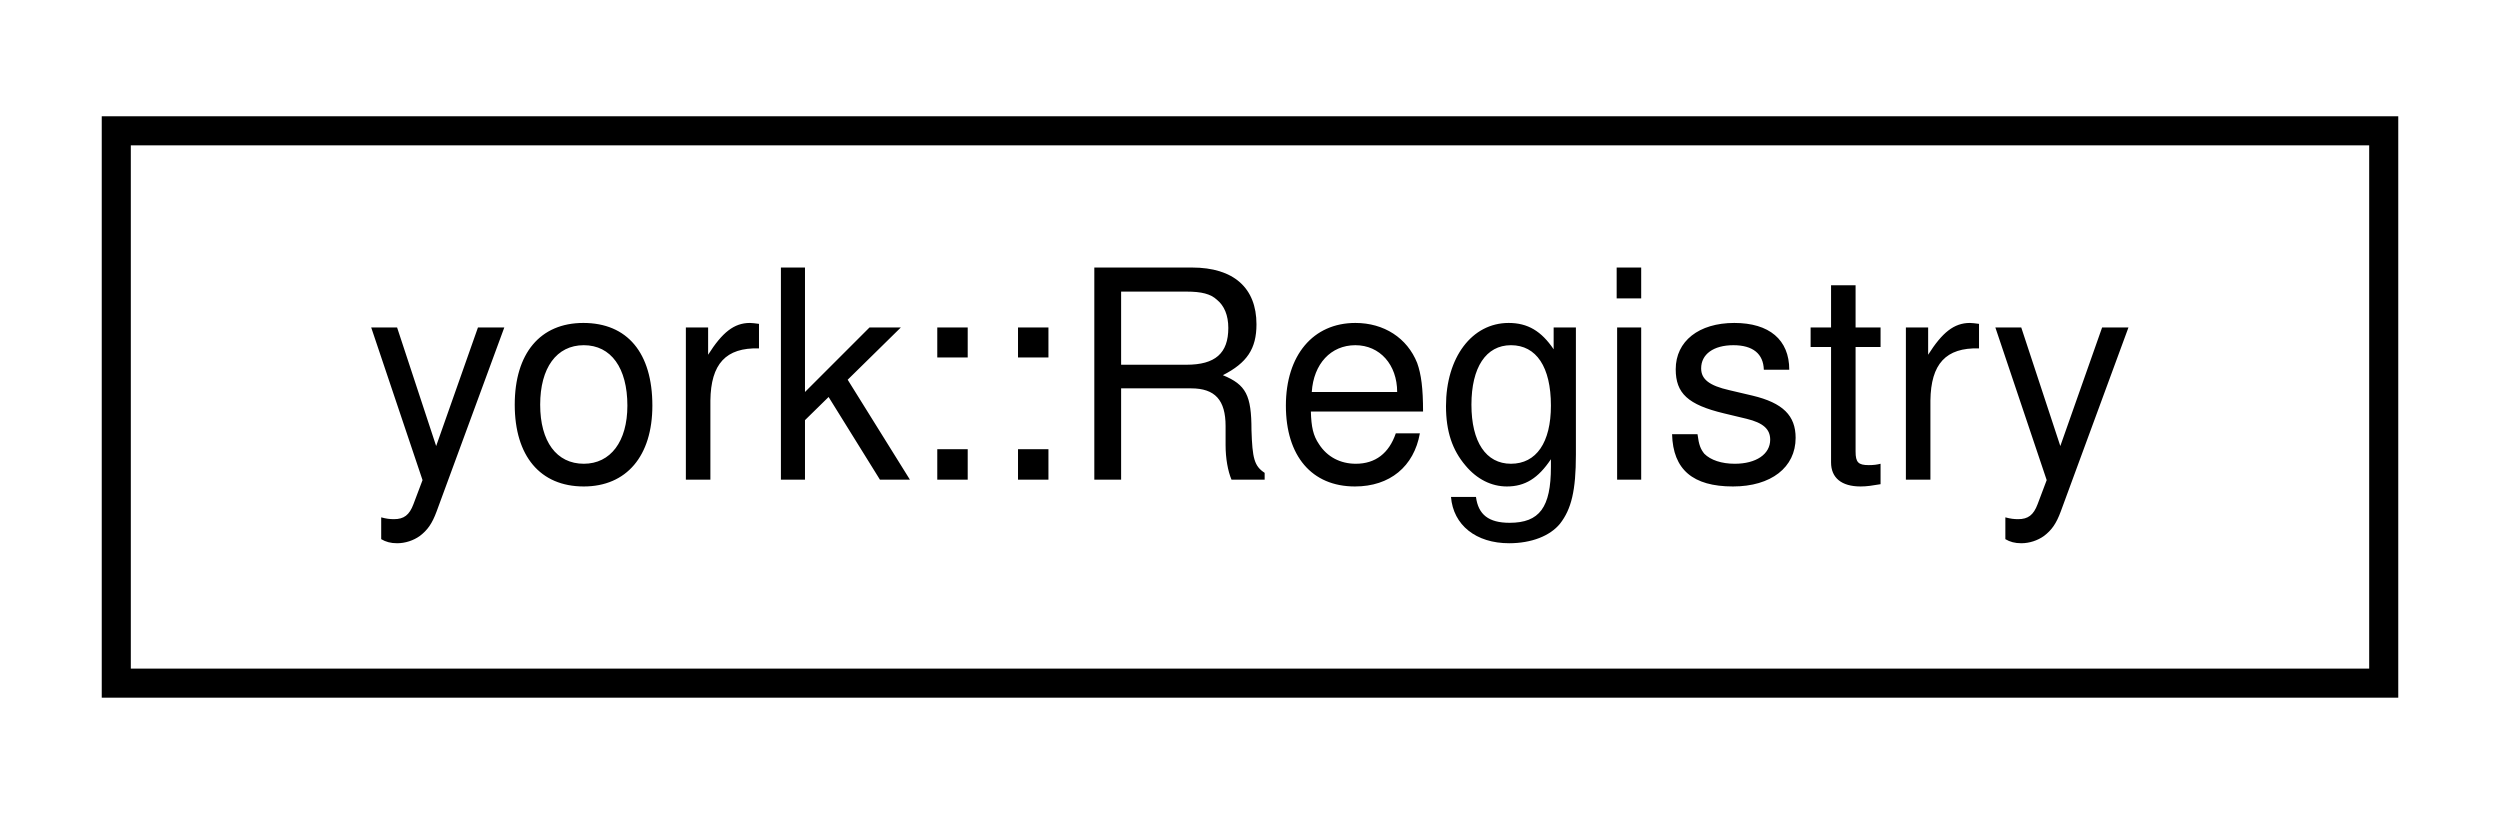
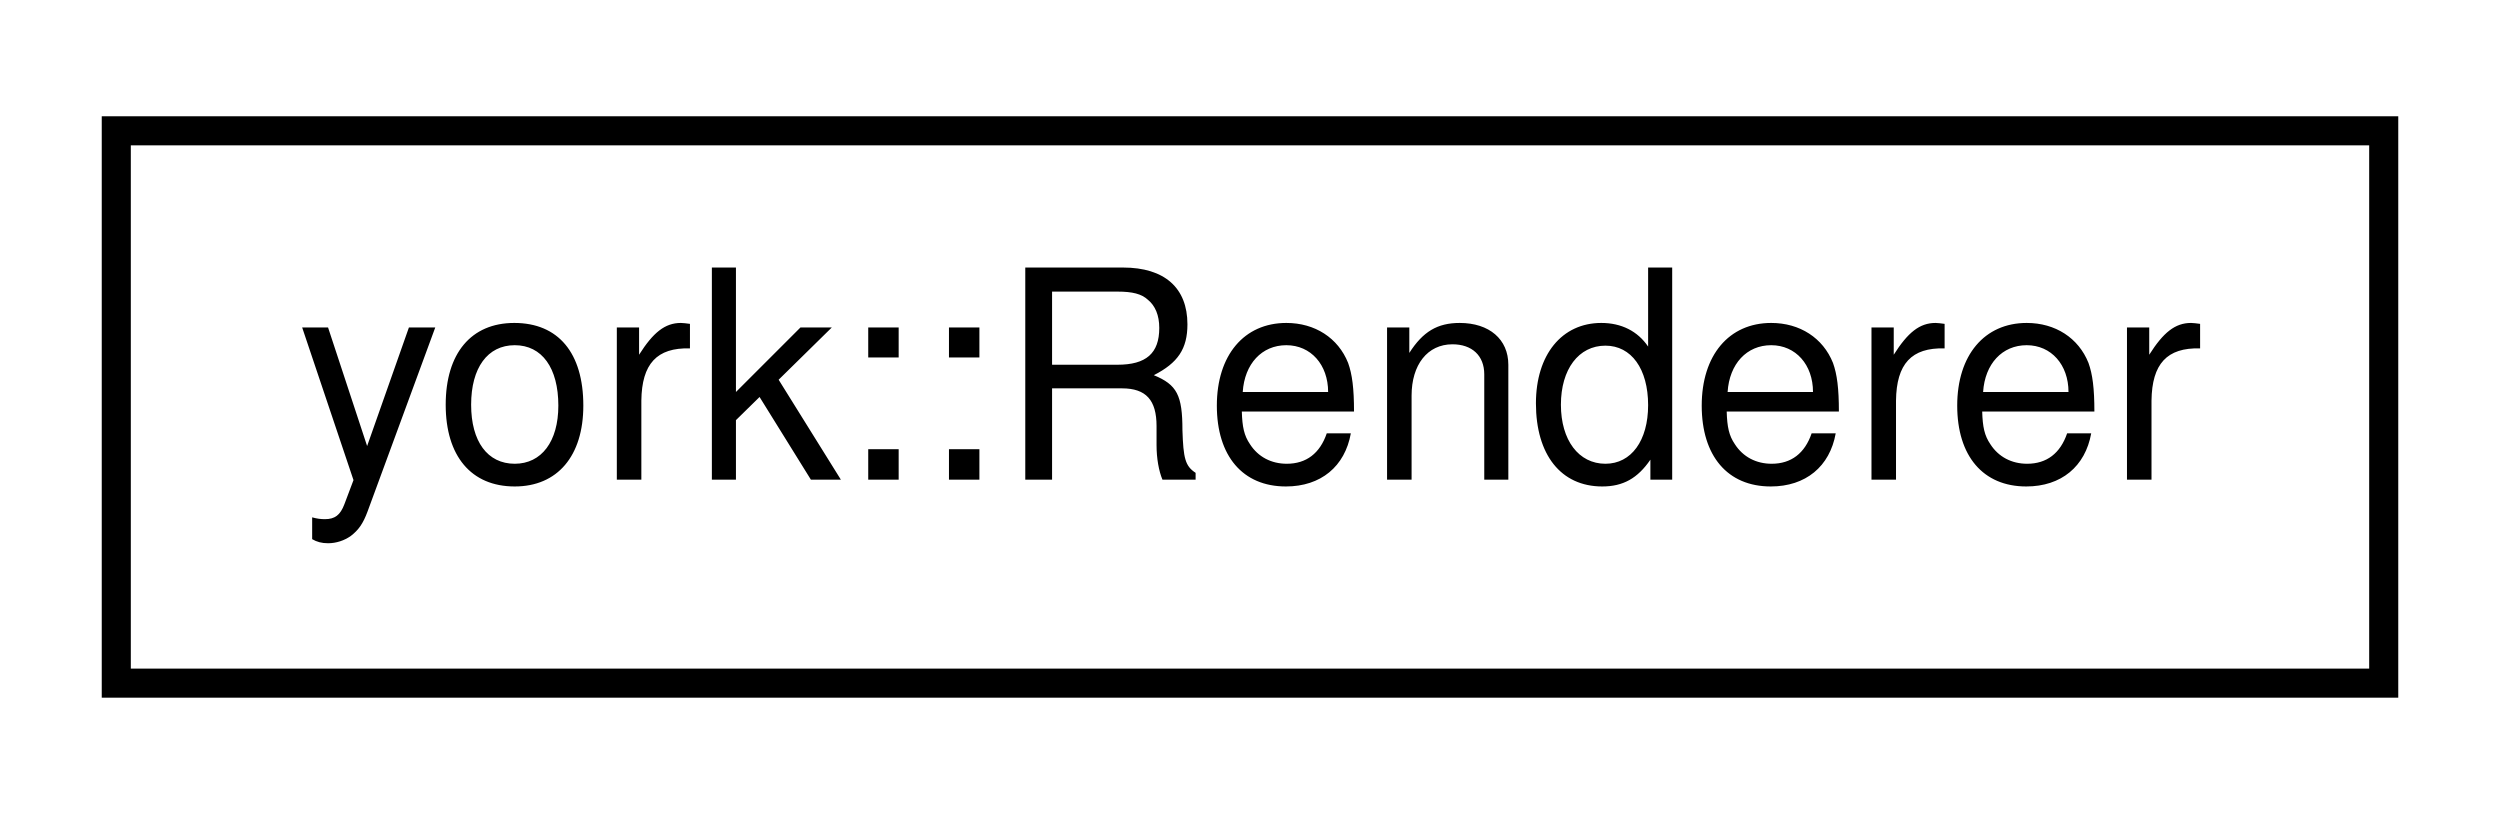
<svg xmlns="http://www.w3.org/2000/svg" xmlns:xlink="http://www.w3.org/1999/xlink" width="86pt" height="28pt" viewBox="0.00 0.00 86.00 28.00">
  <g id="graph0" class="graph" transform="scale(1 1) rotate(0) translate(4 24)">
    <g id="node1" class="node">
      <g id="a_node1">
-         <a xlink:href="classyork_1_1_registry.html" target="_top" xlink:title="A singleton class for sharing data between multiple instances of York-Engine.">
+         <a xlink:href="classyork_1_1_renderer.html" target="_top" xlink:title=" ">
          <polygon fill="none" stroke="black" points="0,-0.5 0,-19.5 78,-19.5 78,-0.5 0,-0.5" />
-           <text text-anchor="middle" x="39" y="-7.5" font-family="Helvetica,sans-Serif" font-size="10.00">york::Registry</text>
+           <text text-anchor="middle" x="39" y="-7.5" font-family="Helvetica,sans-Serif" font-size="10.00">york::Renderer</text>
        </a>
      </g>
    </g>
  </g>
</svg>
